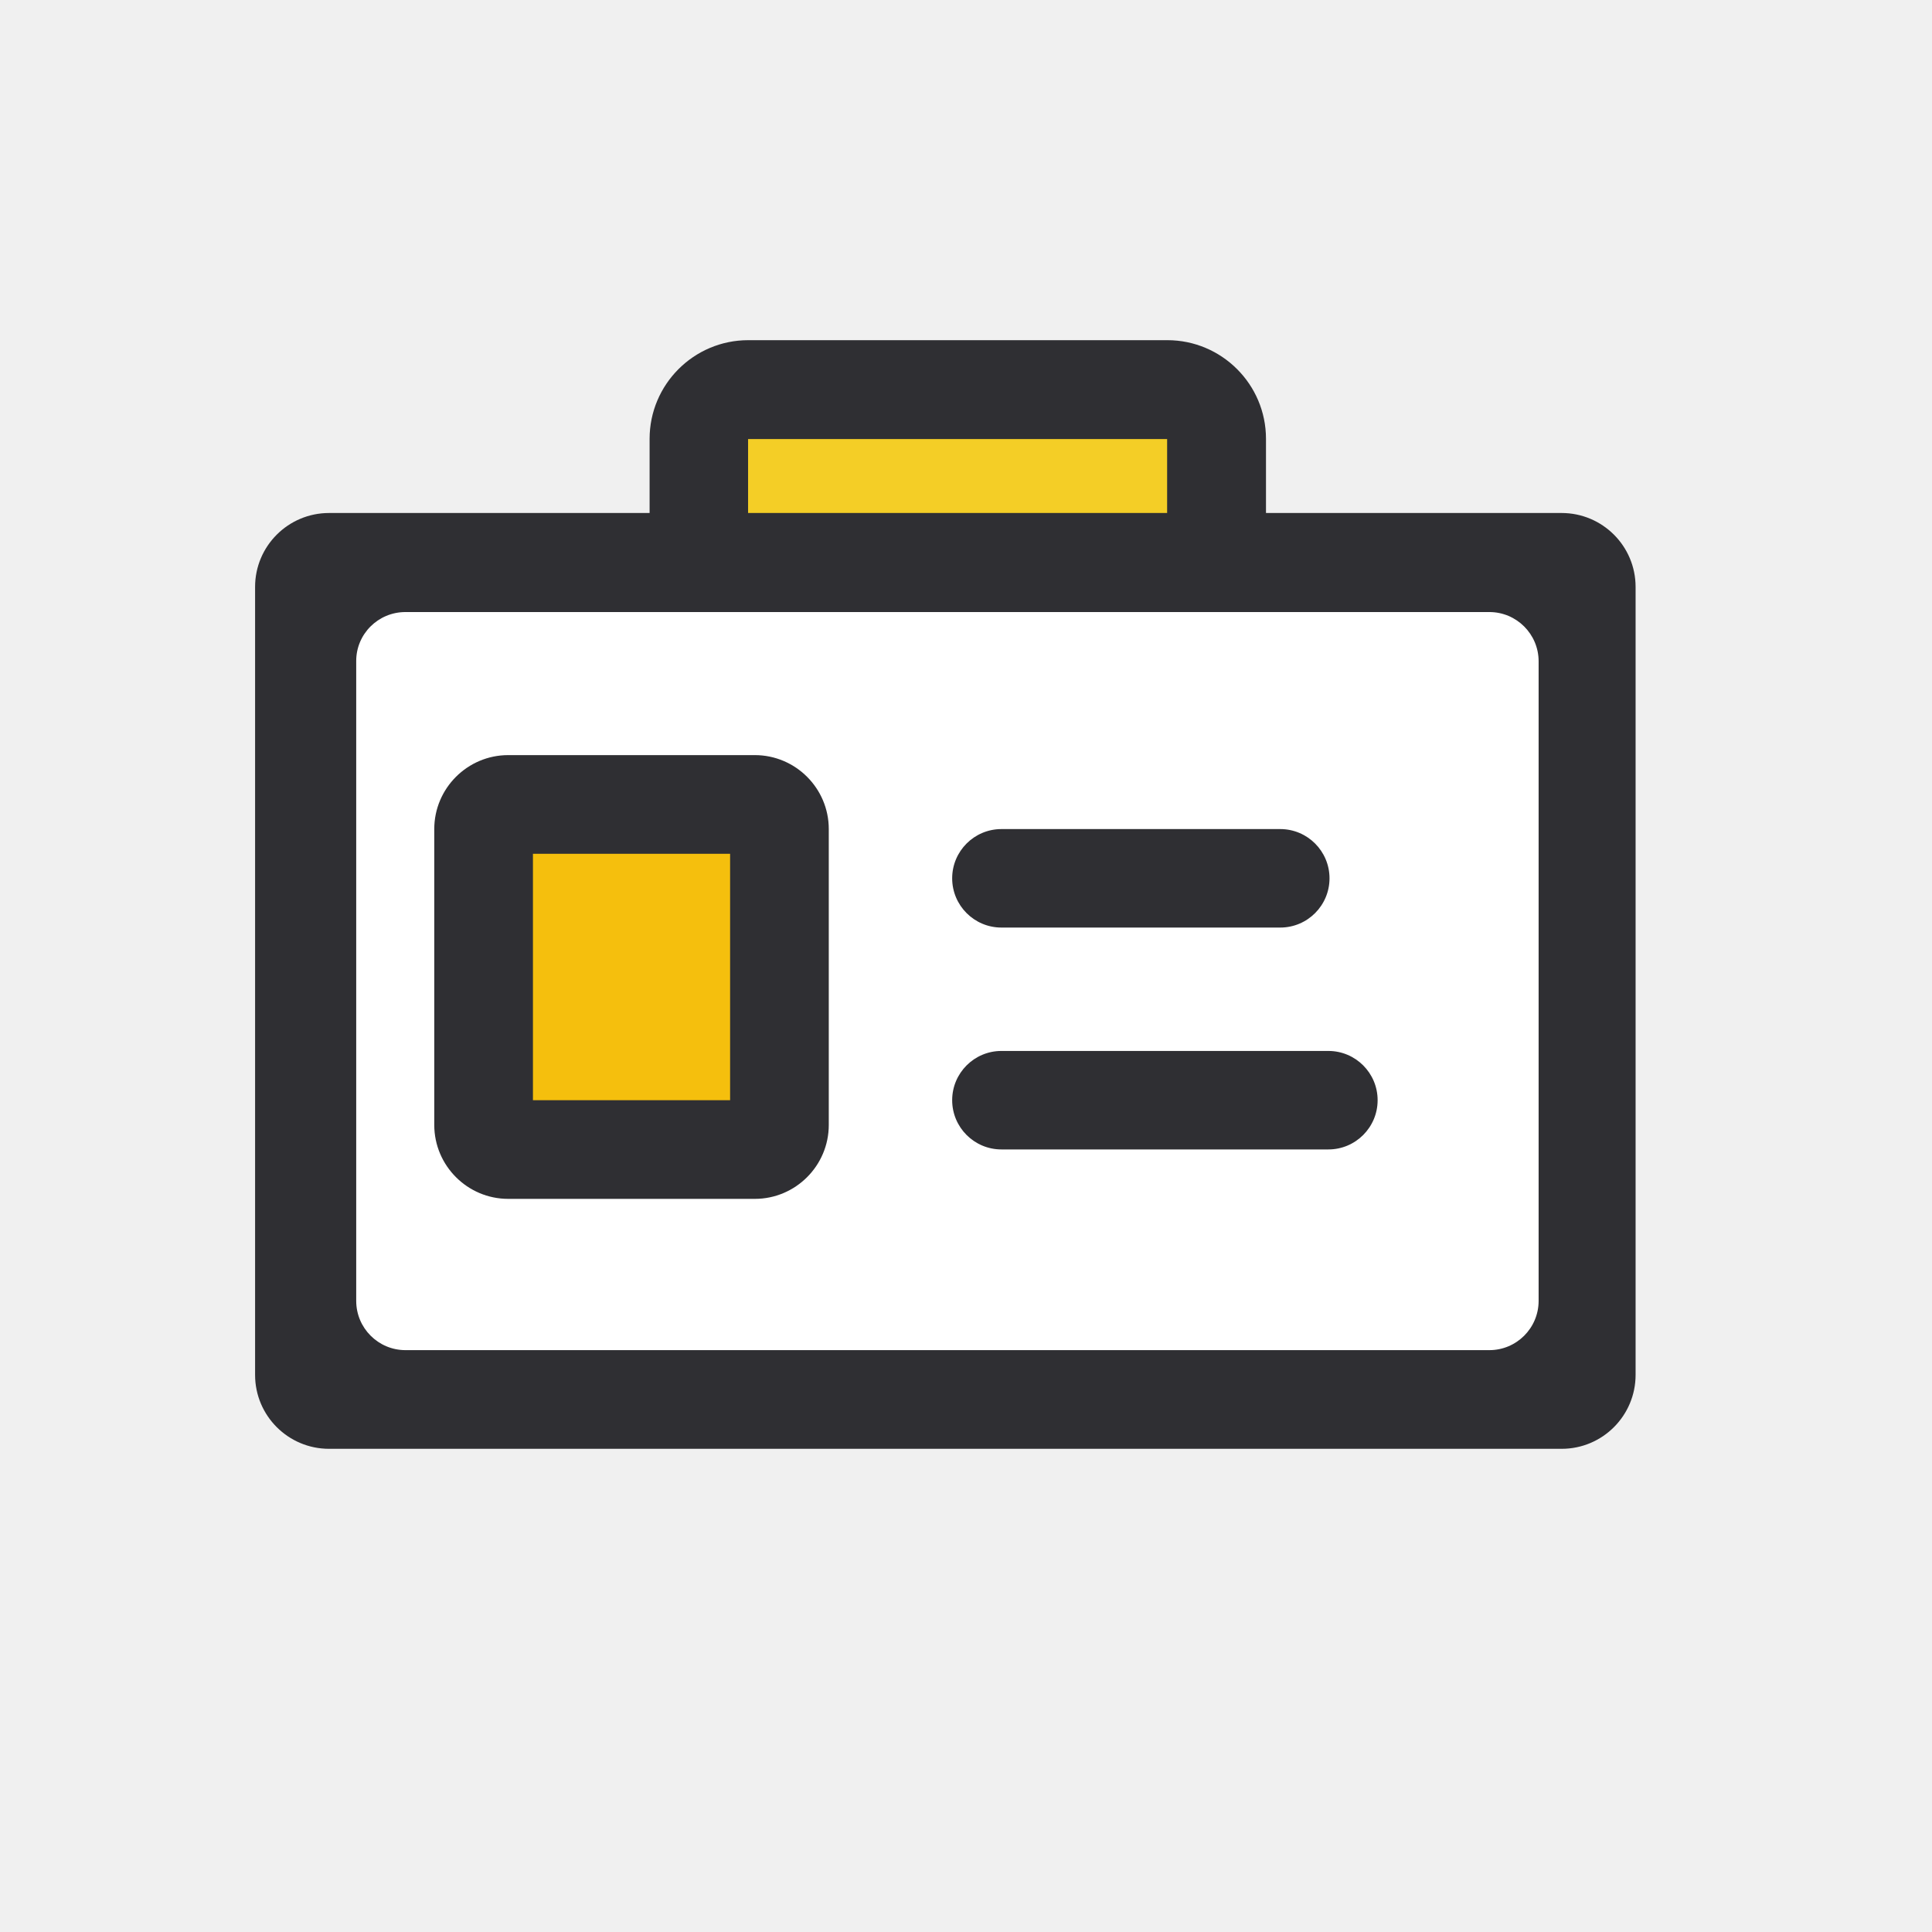
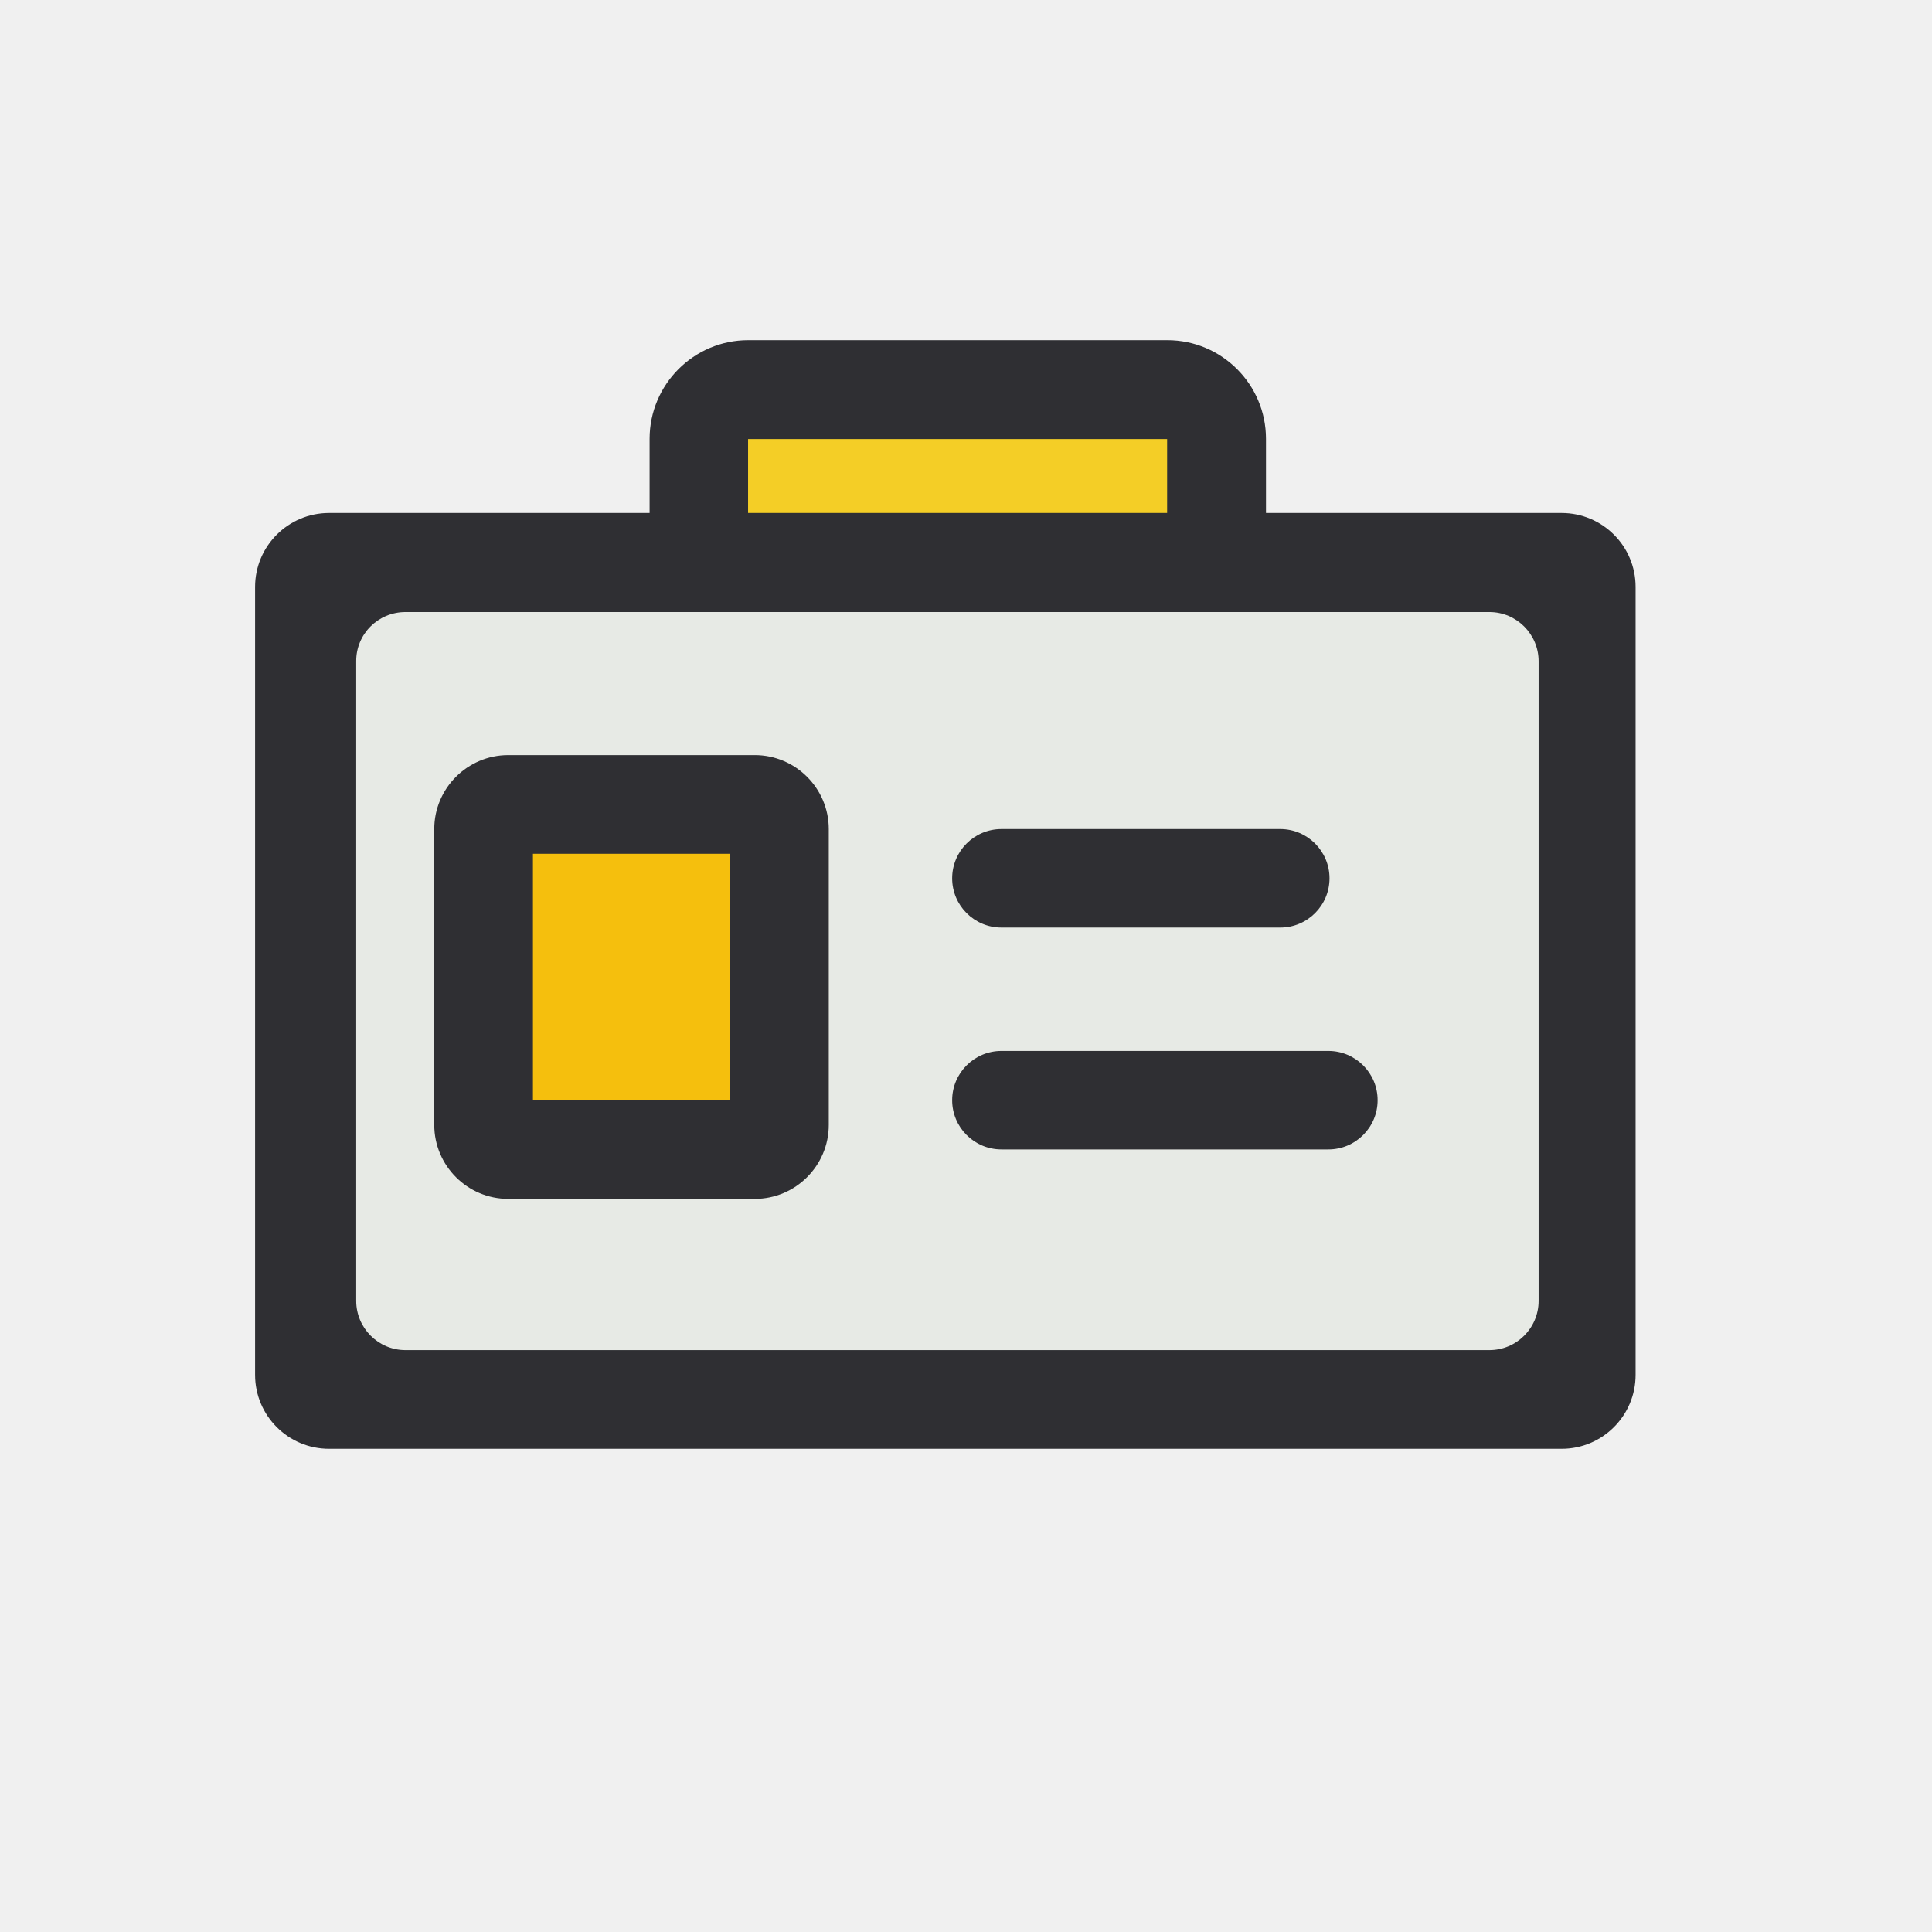
<svg xmlns="http://www.w3.org/2000/svg" width="50px" height="50px" viewBox="0 0 1024 1024" class="icon" version="1.1">
  <path d="M174.4 271.9h653.3c21.6 0 39.2 17.5 39.2 39.2v417.6c0 21.6-17.5 39.2-39.2 39.2H174.4c-21.6 0-39.2-17.5-39.2-39.2V311.1c0-21.7 17.6-39.2 39.2-39.2z" fill="#2F2F33" />
  <path d="M396.6 206.5h222.1c14.4 0 26.1 11.7 26.1 26.1V298H370.4v-65.3c0-14.5 11.7-26.2 26.2-26.2z" fill="#F4CE26" />
  <path d="M671 324.1H344.3v-91.5c0-28.8 23.4-52.3 52.3-52.3h222.1c28.8 0 52.3 23.4 52.3 52.3v91.5z m-274.5-52.2h222.1v-39.2H396.5v39.2z" fill="#2F2F33" />
-   <path d="M214.9 324.4h574.5c14.4 0 26.1 11.7 26.1 26.1v339c0 14.4-11.7 26.1-26.1 26.1H214.9c-14.4 0-26.1-11.7-26.1-26.1v-339c-0.1-14.4 11.6-26.1 26.1-26.1z" fill="#FFFFFF" />
+   <path d="M214.9 324.4h574.5c14.4 0 26.1 11.7 26.1 26.1v339c0 14.4-11.7 26.1-26.1 26.1H214.9c-14.4 0-26.1-11.7-26.1-26.1v-339c-0.1-14.4 11.6-26.1 26.1-26.1z" fill="#e7eae5" />
  <path d="M269.47 426.326h130.7c7.2 0 13.1 5.8 13.1 13.1v156.8c0 7.2-5.8 13.1-13.1 13.1h-130.7c-7.2 0-13.1-5.8-13.1-13.1v-156.8c0-7.2 5.8-13.1 13.1-13.1z" fill="#F5BF0D" />
  <path d="M400.07 635.426h-130.7c-21.6 0-39.2-17.6-39.2-39.2v-156.8c0-21.6 17.6-39.2 39.2-39.2h130.7c21.6 0 39.2 17.6 39.2 39.2v156.8c0 21.6-17.6 39.2-39.2 39.2z m-117.6-52.3h104.5v-130.6h-104.5v130.6zM530.77 439.426h147.8c14.4 0 26.1 11.7 26.1 26.1 0 14.4-11.7 26.1-26.1 26.1h-147.8c-14.4 0-26.1-11.7-26.1-26.1 0-14.4 11.7-26.1 26.1-26.1zM530.77 557.026h173.3c14.4 0 26.1 11.7 26.1 26.1 0 14.4-11.7 26.1-26.1 26.1h-173.3c-14.4 0-26.1-11.7-26.1-26.1 0-14.4 11.7-26.1 26.1-26.1z" fill="#2F2F33" />
</svg>
